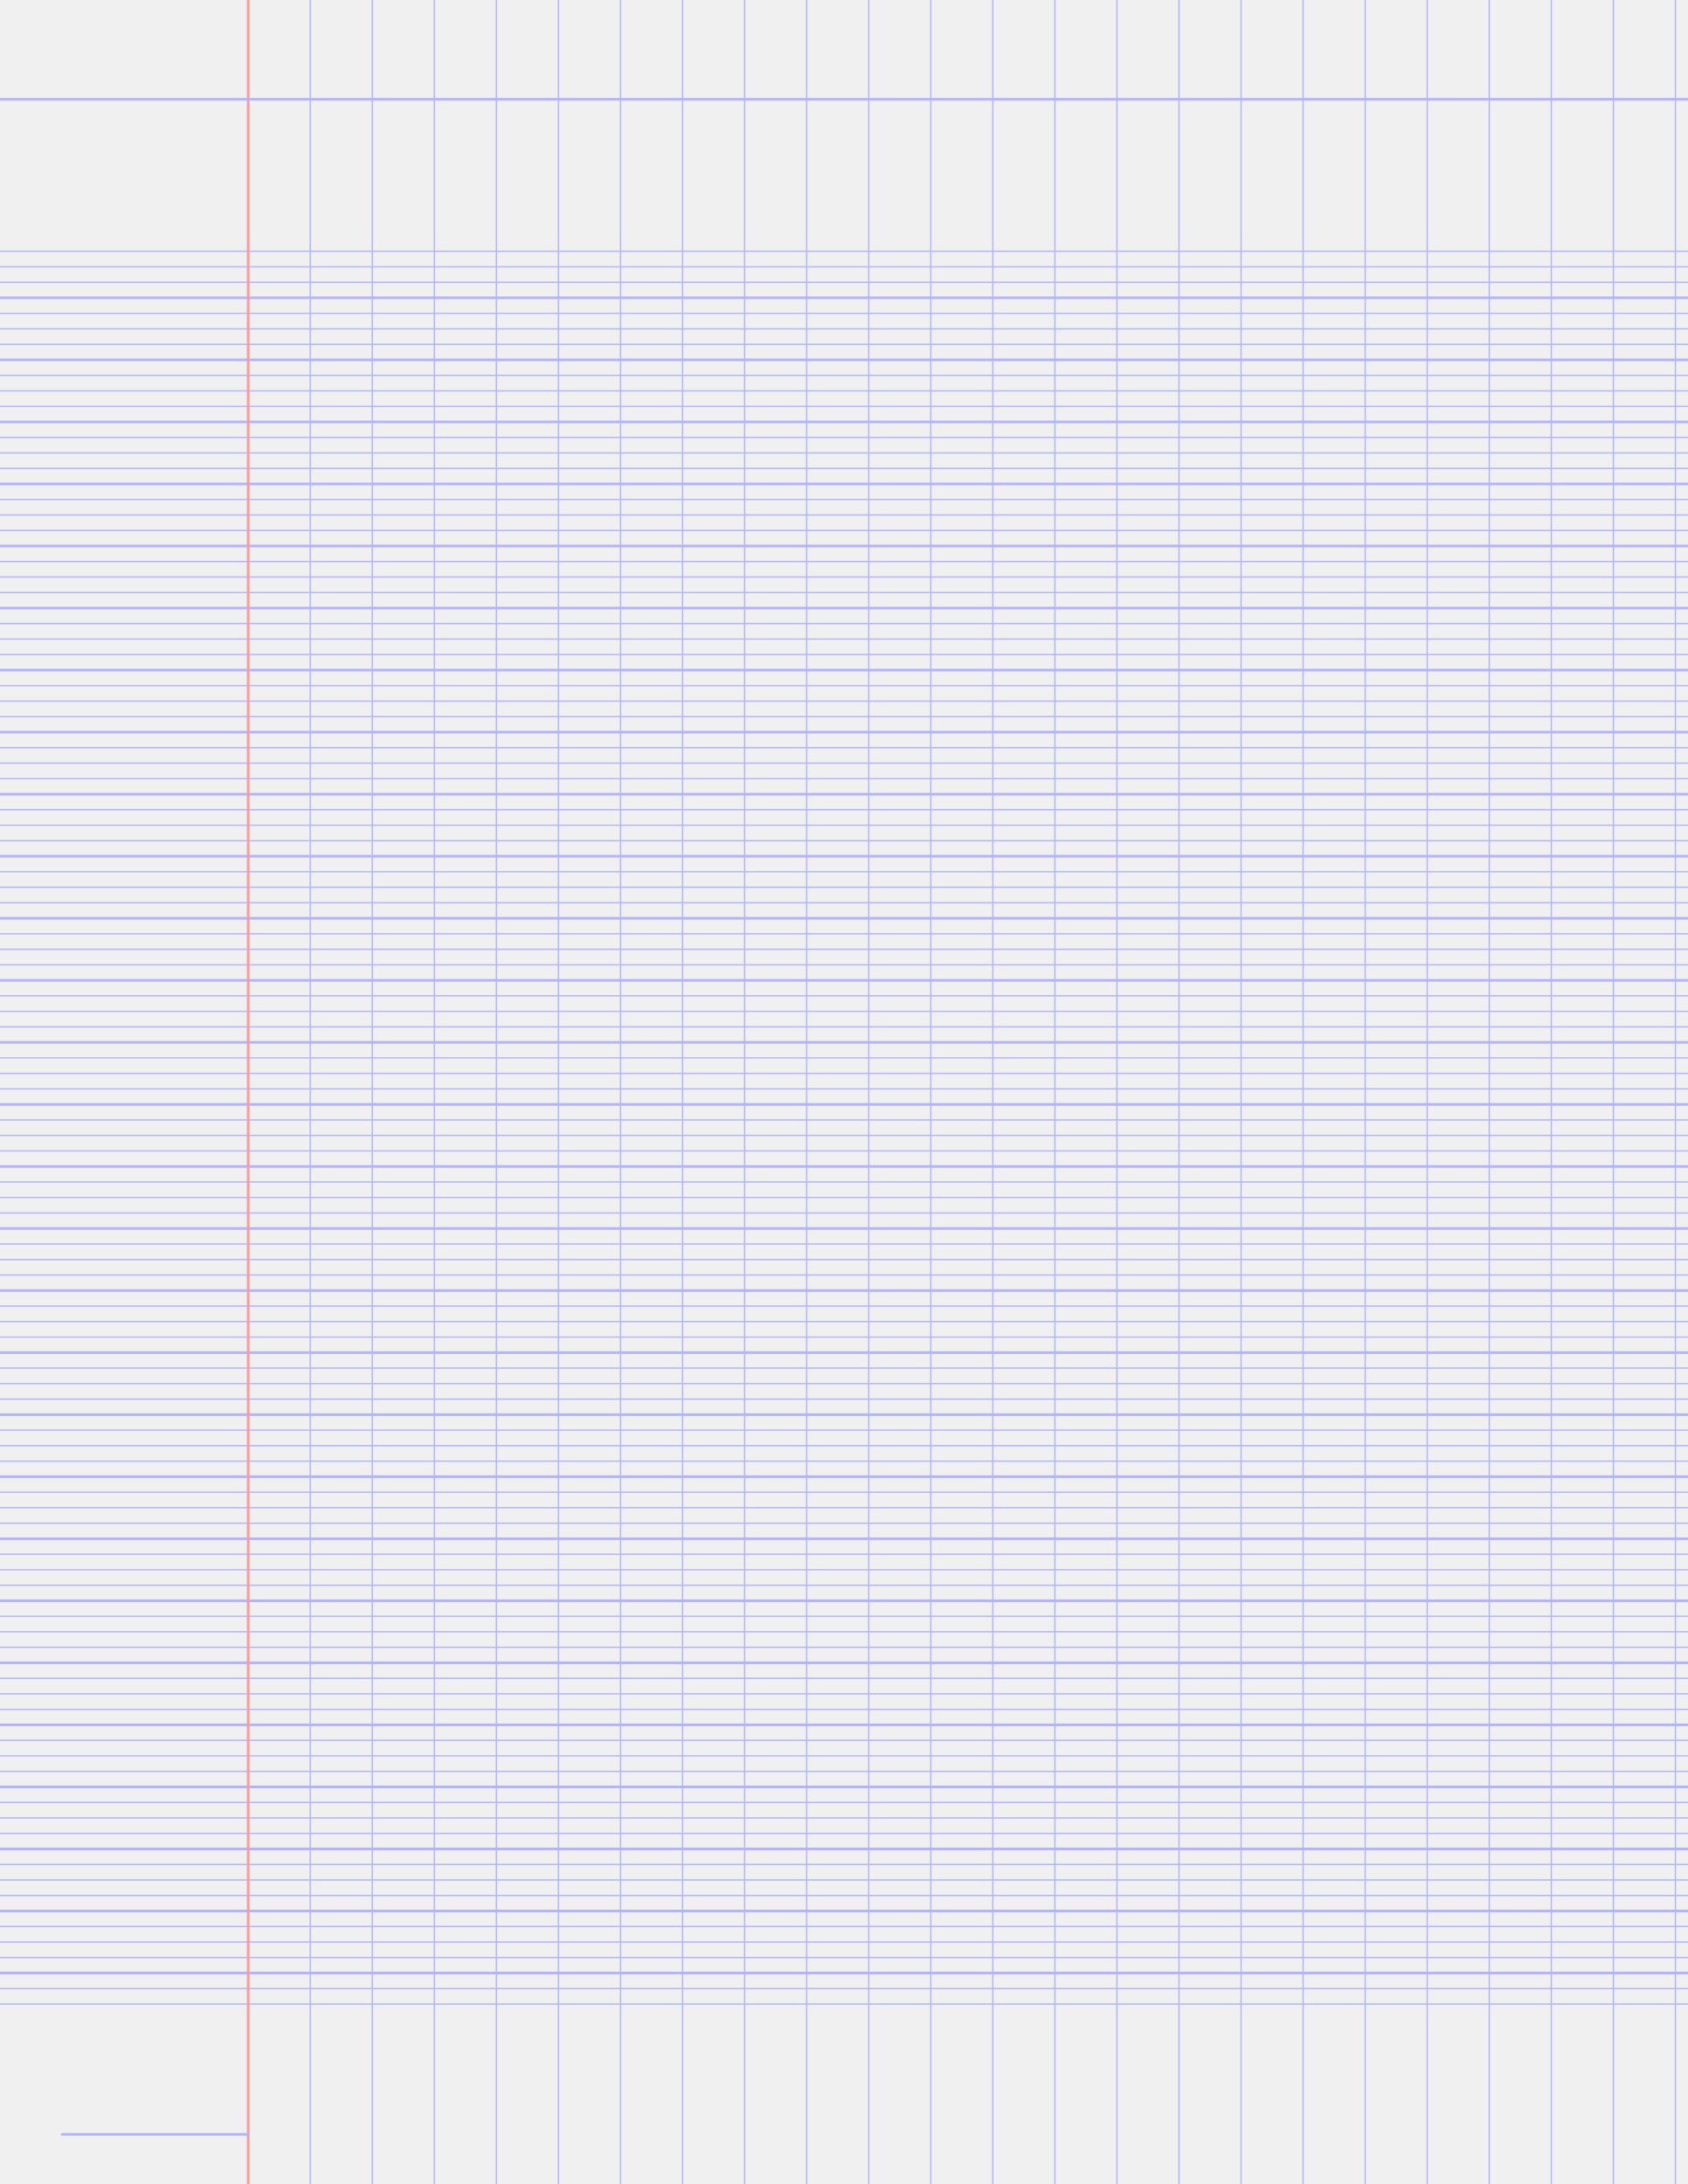
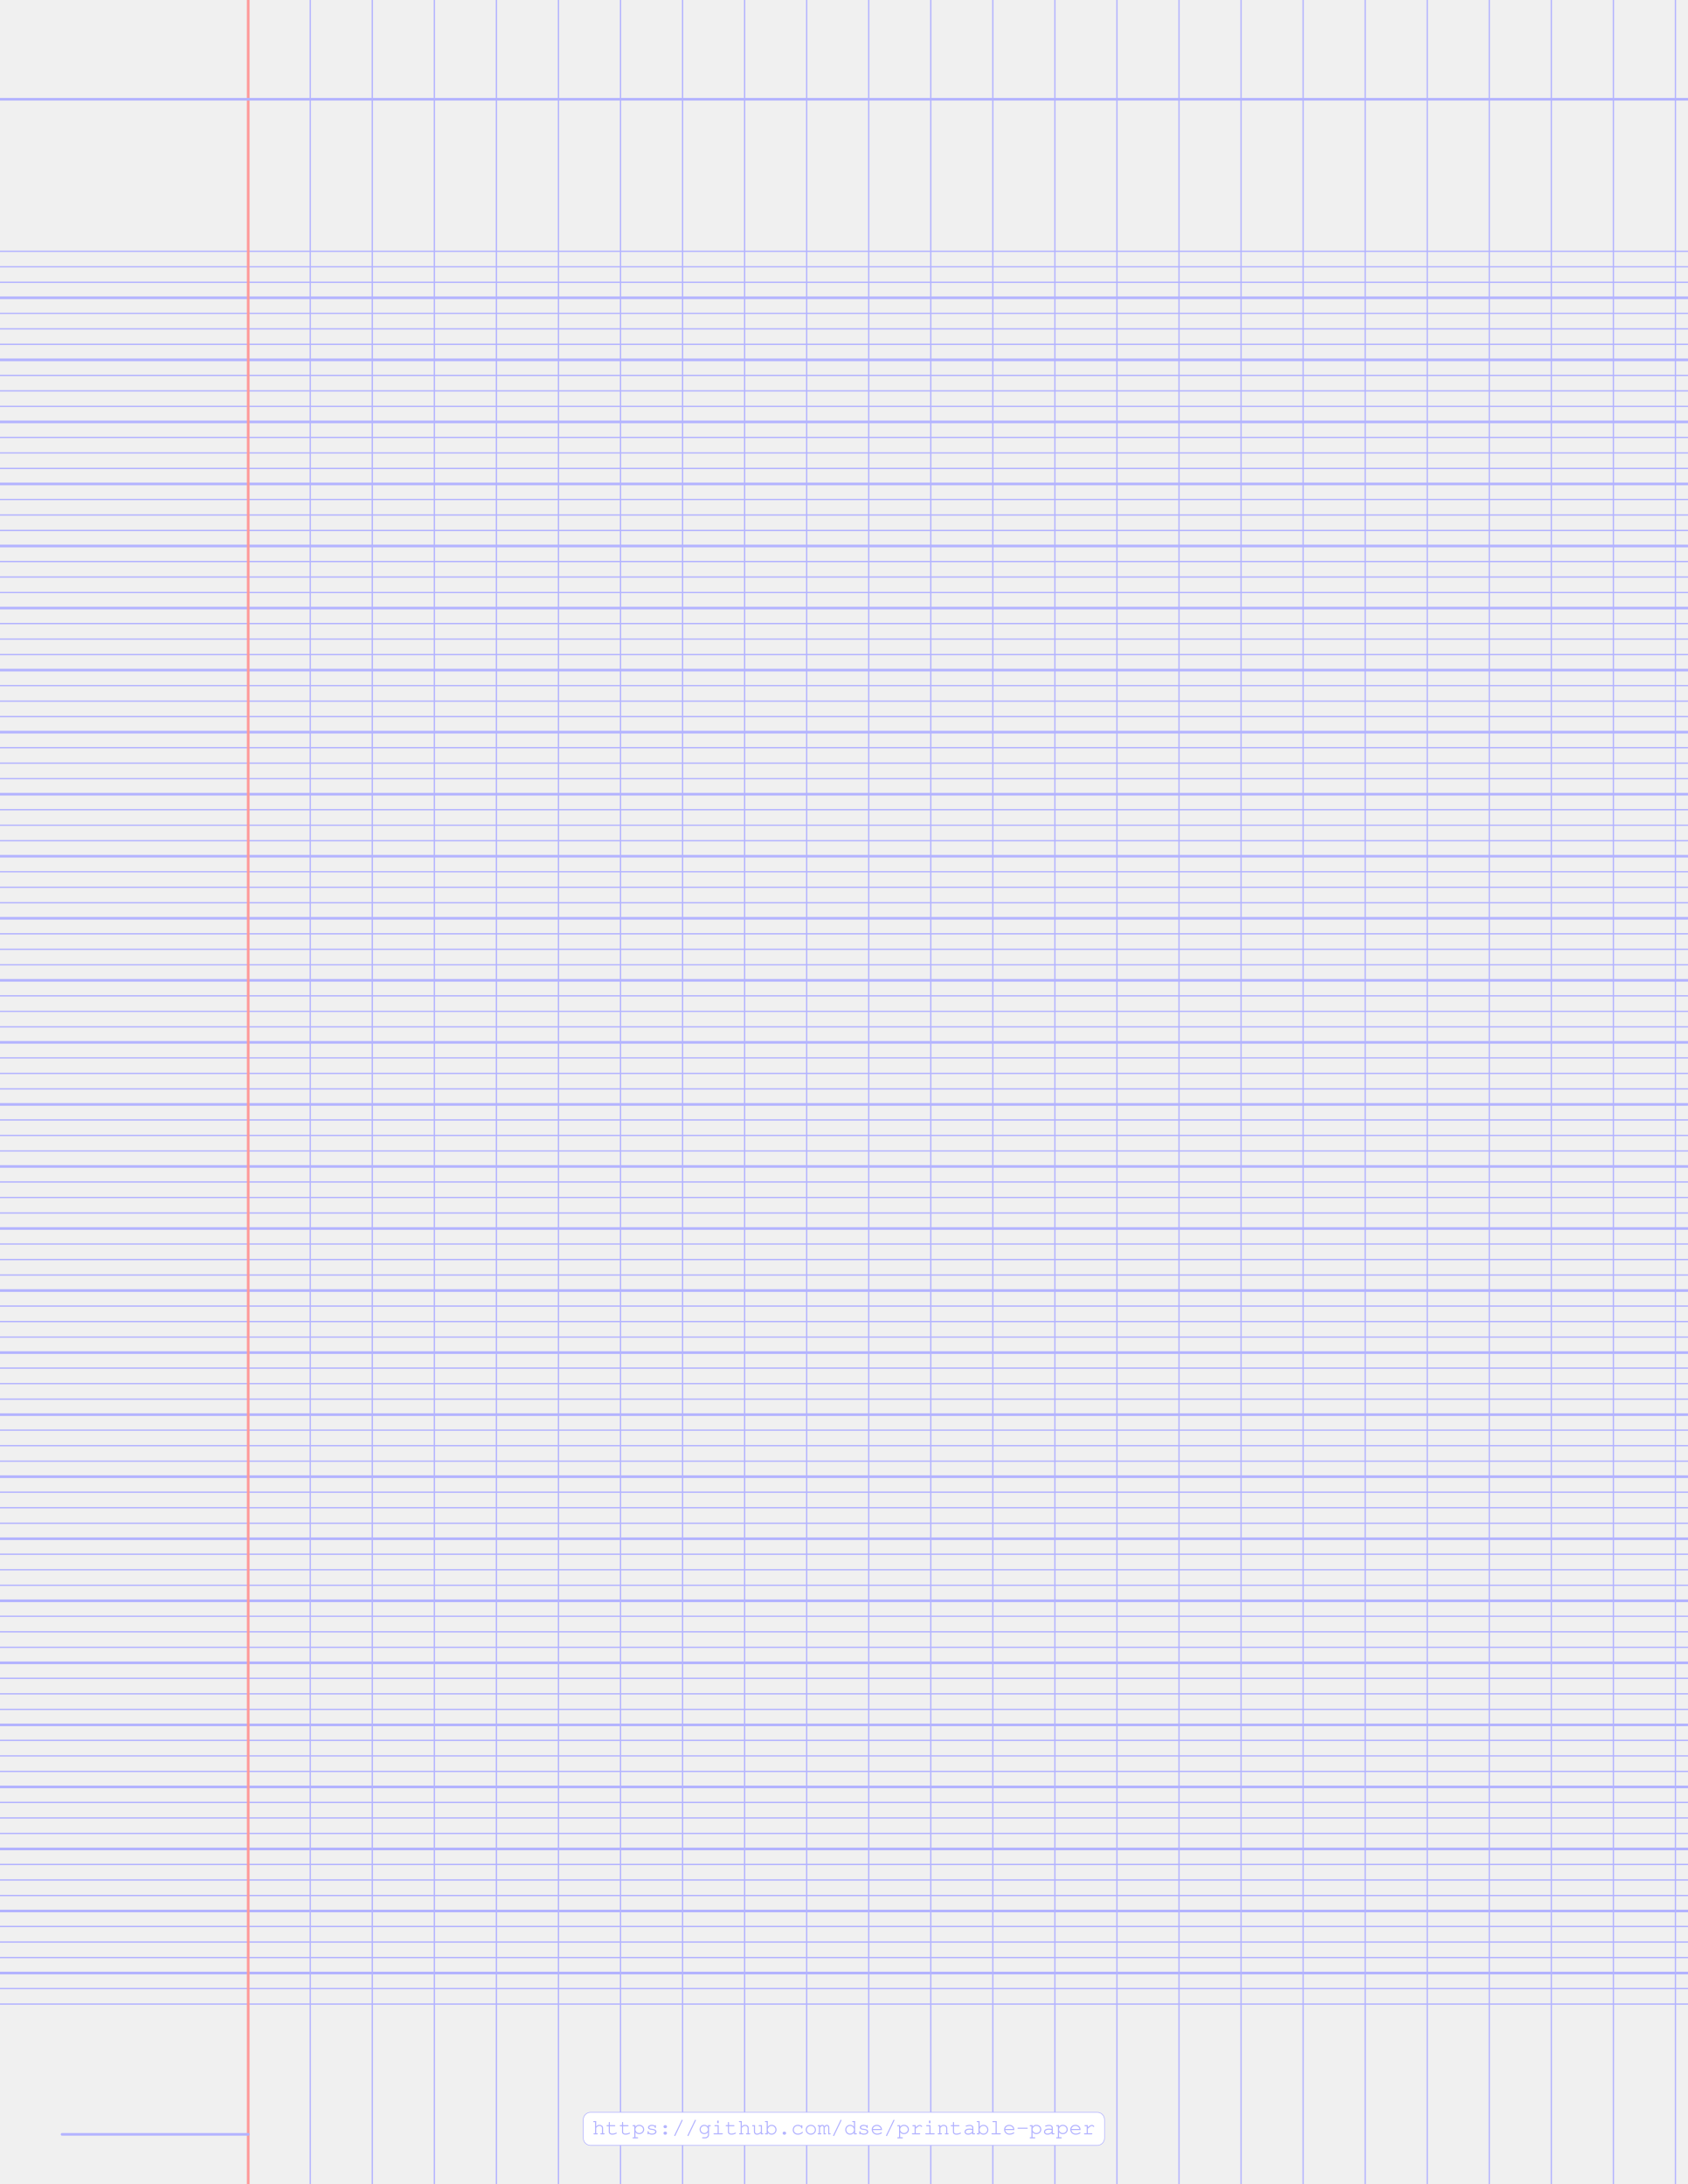
<svg xmlns="http://www.w3.org/2000/svg" width="612pt" height="792pt" viewBox="0 0 612 792">
  <defs />
  <style>        .line, .dot { stroke-linecap: round; }
        .stroke-linecap-butt { stroke-linecap: butt; }

        .line            { stroke-width: 0.72pt; }
        .line.xx-thin    { stroke-width: 0.24pt; }
        .line.x-thin     { stroke-width: 0.36pt; }
        .line.thin       { stroke-width: 0.48pt; }
        .line.thick      { stroke-width: 1.08pt; }
        .line.semi-thin  { stroke-width: 0.588pt; }
        .line.semi-thick { stroke-width: 0.882pt; }

        .dot             { stroke-width: 1.44pt; }
        .dot.thin        { stroke-width: 0.96pt; }
        .dot.thick       { stroke-width: 2.16pt; }
        .dot.semi-thin   { stroke-width: 1.176pt; }
        .dot.semi-thick  { stroke-width: 1.764pt; }

        .stroke-1     { stroke-width: 0.12pt; stroke-linecap: round; } /* 1/600 in */
        .stroke-2     { stroke-width: 0.24pt; stroke-linecap: round; }
        .stroke-3     { stroke-width: 0.36pt; stroke-linecap: round; }
        .stroke-4     { stroke-width: 0.48pt; stroke-linecap: round; }
        .stroke-5     { stroke-width: 0.60pt; stroke-linecap: round; }
        .stroke-6     { stroke-width: 0.72pt; stroke-linecap: round; }
        .stroke-7     { stroke-width: 0.84pt; stroke-linecap: round; }
        .stroke-8     { stroke-width: 0.96pt; stroke-linecap: round; }
        .stroke-9     { stroke-width: 1.08pt; stroke-linecap: round; }
        .stroke-10    { stroke-width: 1.20pt; stroke-linecap: round; }

        .blue  { stroke: #b3b3ff; }
        .red   { stroke: #ff9999; }
        .green { stroke: #b3ffb3; }
        .gray  { stroke: #b3b3b3; }
        .light.blue  { stroke: #d9d9ff; }
        .light.red   { stroke: #ffcccc; }
        .light.green { stroke: #d9ffd9; }
        .light.gray  { stroke: #d9d9d9; }

        .dark.blue  { stroke: #6767ff; }
        .dark.red   { stroke: #ff3333; }
        .dark.green { stroke: #67ff67; }
        .dark.gray  { stroke: #676767; }

        .alternate-blue  { stroke: #6767ff; opacity: 0.5; }
        .alternate-red   { stroke: #ff3333; opacity: 0.5; }
        .alternate-green { stroke: #67ff67; opacity: 0.5; }
        .alternate-gray  { stroke: #676767; opacity: 0.5; }
</style>
  <g id="grid">
    <line x1="0" x2="612" y1="91.125" y2="91.125" class="x-thin blue line" />
    <line x1="0" x2="612" y1="96.75" y2="96.75" class="x-thin blue line" />
    <line x1="0" x2="612" y1="102.375" y2="102.375" class="x-thin blue line" />
    <line x1="0" x2="612" y1="108" y2="108" class="x-thin blue line" />
    <line x1="0" x2="612" y1="113.625" y2="113.625" class="x-thin blue line" />
    <line x1="0" x2="612" y1="119.25" y2="119.25" class="x-thin blue line" />
    <line x1="0" x2="612" y1="124.875" y2="124.875" class="x-thin blue line" />
    <line x1="0" x2="612" y1="130.5" y2="130.5" class="x-thin blue line" />
    <line x1="0" x2="612" y1="136.125" y2="136.125" class="x-thin blue line" />
    <line x1="0" x2="612" y1="141.75" y2="141.75" class="x-thin blue line" />
    <line x1="0" x2="612" y1="147.375" y2="147.375" class="x-thin blue line" />
    <line x1="0" x2="612" y1="153" y2="153" class="x-thin blue line" />
    <line x1="0" x2="612" y1="158.625" y2="158.625" class="x-thin blue line" />
    <line x1="0" x2="612" y1="164.25" y2="164.25" class="x-thin blue line" />
    <line x1="0" x2="612" y1="169.875" y2="169.875" class="x-thin blue line" />
    <line x1="0" x2="612" y1="175.5" y2="175.5" class="x-thin blue line" />
    <line x1="0" x2="612" y1="181.125" y2="181.125" class="x-thin blue line" />
    <line x1="0" x2="612" y1="186.75" y2="186.75" class="x-thin blue line" />
    <line x1="0" x2="612" y1="192.375" y2="192.375" class="x-thin blue line" />
    <line x1="0" x2="612" y1="198" y2="198" class="x-thin blue line" />
    <line x1="0" x2="612" y1="203.625" y2="203.625" class="x-thin blue line" />
    <line x1="0" x2="612" y1="209.25" y2="209.25" class="x-thin blue line" />
    <line x1="0" x2="612" y1="214.875" y2="214.875" class="x-thin blue line" />
    <line x1="0" x2="612" y1="220.5" y2="220.5" class="x-thin blue line" />
    <line x1="0" x2="612" y1="226.125" y2="226.125" class="x-thin blue line" />
    <line x1="0" x2="612" y1="231.75" y2="231.75" class="x-thin blue line" />
    <line x1="0" x2="612" y1="237.375" y2="237.375" class="x-thin blue line" />
    <line x1="0" x2="612" y1="243" y2="243" class="x-thin blue line" />
    <line x1="0" x2="612" y1="248.625" y2="248.625" class="x-thin blue line" />
    <line x1="0" x2="612" y1="254.25" y2="254.25" class="x-thin blue line" />
    <line x1="0" x2="612" y1="259.875" y2="259.875" class="x-thin blue line" />
    <line x1="0" x2="612" y1="265.5" y2="265.5" class="x-thin blue line" />
    <line x1="0" x2="612" y1="271.125" y2="271.125" class="x-thin blue line" />
    <line x1="0" x2="612" y1="276.75" y2="276.75" class="x-thin blue line" />
    <line x1="0" x2="612" y1="282.375" y2="282.375" class="x-thin blue line" />
    <line x1="0" x2="612" y1="288" y2="288" class="x-thin blue line" />
    <line x1="0" x2="612" y1="293.625" y2="293.625" class="x-thin blue line" />
    <line x1="0" x2="612" y1="299.25" y2="299.25" class="x-thin blue line" />
    <line x1="0" x2="612" y1="304.875" y2="304.875" class="x-thin blue line" />
    <line x1="0" x2="612" y1="310.5" y2="310.5" class="x-thin blue line" />
    <line x1="0" x2="612" y1="316.125" y2="316.125" class="x-thin blue line" />
    <line x1="0" x2="612" y1="321.75" y2="321.75" class="x-thin blue line" />
    <line x1="0" x2="612" y1="327.375" y2="327.375" class="x-thin blue line" />
    <line x1="0" x2="612" y1="333" y2="333" class="x-thin blue line" />
    <line x1="0" x2="612" y1="338.625" y2="338.625" class="x-thin blue line" />
    <line x1="0" x2="612" y1="344.25" y2="344.25" class="x-thin blue line" />
    <line x1="0" x2="612" y1="349.875" y2="349.875" class="x-thin blue line" />
    <line x1="0" x2="612" y1="355.5" y2="355.5" class="x-thin blue line" />
    <line x1="0" x2="612" y1="361.125" y2="361.125" class="x-thin blue line" />
    <line x1="0" x2="612" y1="366.75" y2="366.75" class="x-thin blue line" />
    <line x1="0" x2="612" y1="372.375" y2="372.375" class="x-thin blue line" />
    <line x1="0" x2="612" y1="378" y2="378" class="x-thin blue line" />
    <line x1="0" x2="612" y1="383.625" y2="383.625" class="x-thin blue line" />
    <line x1="0" x2="612" y1="389.25" y2="389.25" class="x-thin blue line" />
    <line x1="0" x2="612" y1="394.875" y2="394.875" class="x-thin blue line" />
    <line x1="0" x2="612" y1="400.5" y2="400.5" class="x-thin blue line" />
    <line x1="0" x2="612" y1="406.125" y2="406.125" class="x-thin blue line" />
    <line x1="0" x2="612" y1="411.75" y2="411.75" class="x-thin blue line" />
    <line x1="0" x2="612" y1="417.375" y2="417.375" class="x-thin blue line" />
    <line x1="0" x2="612" y1="423" y2="423" class="x-thin blue line" />
    <line x1="0" x2="612" y1="428.625" y2="428.625" class="x-thin blue line" />
    <line x1="0" x2="612" y1="434.25" y2="434.25" class="x-thin blue line" />
    <line x1="0" x2="612" y1="439.875" y2="439.875" class="x-thin blue line" />
    <line x1="0" x2="612" y1="445.5" y2="445.5" class="x-thin blue line" />
    <line x1="0" x2="612" y1="451.125" y2="451.125" class="x-thin blue line" />
    <line x1="0" x2="612" y1="456.75" y2="456.75" class="x-thin blue line" />
    <line x1="0" x2="612" y1="462.375" y2="462.375" class="x-thin blue line" />
    <line x1="0" x2="612" y1="468" y2="468" class="x-thin blue line" />
    <line x1="0" x2="612" y1="473.625" y2="473.625" class="x-thin blue line" />
    <line x1="0" x2="612" y1="479.25" y2="479.25" class="x-thin blue line" />
    <line x1="0" x2="612" y1="484.875" y2="484.875" class="x-thin blue line" />
    <line x1="0" x2="612" y1="490.5" y2="490.5" class="x-thin blue line" />
    <line x1="0" x2="612" y1="496.125" y2="496.125" class="x-thin blue line" />
    <line x1="0" x2="612" y1="501.75" y2="501.75" class="x-thin blue line" />
    <line x1="0" x2="612" y1="507.375" y2="507.375" class="x-thin blue line" />
    <line x1="0" x2="612" y1="513" y2="513" class="x-thin blue line" />
    <line x1="0" x2="612" y1="518.625" y2="518.625" class="x-thin blue line" />
    <line x1="0" x2="612" y1="524.25" y2="524.25" class="x-thin blue line" />
    <line x1="0" x2="612" y1="529.875" y2="529.875" class="x-thin blue line" />
    <line x1="0" x2="612" y1="535.5" y2="535.5" class="x-thin blue line" />
    <line x1="0" x2="612" y1="541.125" y2="541.125" class="x-thin blue line" />
    <line x1="0" x2="612" y1="546.75" y2="546.75" class="x-thin blue line" />
    <line x1="0" x2="612" y1="552.375" y2="552.375" class="x-thin blue line" />
    <line x1="0" x2="612" y1="558" y2="558" class="x-thin blue line" />
    <line x1="0" x2="612" y1="563.625" y2="563.625" class="x-thin blue line" />
    <line x1="0" x2="612" y1="569.25" y2="569.25" class="x-thin blue line" />
    <line x1="0" x2="612" y1="574.875" y2="574.875" class="x-thin blue line" />
    <line x1="0" x2="612" y1="580.5" y2="580.5" class="x-thin blue line" />
    <line x1="0" x2="612" y1="586.125" y2="586.125" class="x-thin blue line" />
    <line x1="0" x2="612" y1="591.75" y2="591.75" class="x-thin blue line" />
    <line x1="0" x2="612" y1="597.375" y2="597.375" class="x-thin blue line" />
    <line x1="0" x2="612" y1="603" y2="603" class="x-thin blue line" />
    <line x1="0" x2="612" y1="608.625" y2="608.625" class="x-thin blue line" />
    <line x1="0" x2="612" y1="614.25" y2="614.25" class="x-thin blue line" />
    <line x1="0" x2="612" y1="619.875" y2="619.875" class="x-thin blue line" />
    <line x1="0" x2="612" y1="625.5" y2="625.5" class="x-thin blue line" />
    <line x1="0" x2="612" y1="631.125" y2="631.125" class="x-thin blue line" />
    <line x1="0" x2="612" y1="636.75" y2="636.75" class="x-thin blue line" />
    <line x1="0" x2="612" y1="642.375" y2="642.375" class="x-thin blue line" />
    <line x1="0" x2="612" y1="648" y2="648" class="x-thin blue line" />
    <line x1="0" x2="612" y1="653.625" y2="653.625" class="x-thin blue line" />
    <line x1="0" x2="612" y1="659.25" y2="659.25" class="x-thin blue line" />
    <line x1="0" x2="612" y1="664.875" y2="664.875" class="x-thin blue line" />
    <line x1="0" x2="612" y1="670.5" y2="670.5" class="x-thin blue line" />
    <line x1="0" x2="612" y1="676.125" y2="676.125" class="x-thin blue line" />
    <line x1="0" x2="612" y1="681.75" y2="681.75" class="x-thin blue line" />
    <line x1="0" x2="612" y1="687.375" y2="687.375" class="x-thin blue line" />
    <line x1="0" x2="612" y1="693" y2="693" class="x-thin blue line" />
    <line x1="0" x2="612" y1="698.625" y2="698.625" class="x-thin blue line" />
    <line x1="0" x2="612" y1="704.25" y2="704.25" class="x-thin blue line" />
    <line x1="0" x2="612" y1="709.875" y2="709.875" class="x-thin blue line" />
    <line x1="0" x2="612" y1="715.5" y2="715.5" class="x-thin blue line" />
    <line x1="0" x2="612" y1="721.125" y2="721.125" class="x-thin blue line" />
    <line x1="0" x2="612" y1="726.75" y2="726.75" class="x-thin blue line" />
    <line x1="90" x2="90" y1="0" y2="792" class="x-thin blue line" />
    <line x1="112.5" x2="112.5" y1="0" y2="792" class="x-thin blue line" />
    <line x1="135" x2="135" y1="0" y2="792" class="x-thin blue line" />
    <line x1="157.5" x2="157.5" y1="0" y2="792" class="x-thin blue line" />
    <line x1="180" x2="180" y1="0" y2="792" class="x-thin blue line" />
    <line x1="202.5" x2="202.5" y1="0" y2="792" class="x-thin blue line" />
    <line x1="225" x2="225" y1="0" y2="792" class="x-thin blue line" />
    <line x1="247.5" x2="247.5" y1="0" y2="792" class="x-thin blue line" />
    <line x1="270" x2="270" y1="0" y2="792" class="x-thin blue line" />
    <line x1="292.5" x2="292.5" y1="0" y2="792" class="x-thin blue line" />
    <line x1="315" x2="315" y1="0" y2="792" class="x-thin blue line" />
    <line x1="337.5" x2="337.5" y1="0" y2="792" class="x-thin blue line" />
    <line x1="360" x2="360" y1="0" y2="792" class="x-thin blue line" />
    <line x1="382.5" x2="382.5" y1="0" y2="792" class="x-thin blue line" />
    <line x1="405" x2="405" y1="0" y2="792" class="x-thin blue line" />
    <line x1="427.5" x2="427.5" y1="0" y2="792" class="x-thin blue line" />
    <line x1="450" x2="450" y1="0" y2="792" class="x-thin blue line" />
    <line x1="472.5" x2="472.5" y1="0" y2="792" class="x-thin blue line" />
    <line x1="495" x2="495" y1="0" y2="792" class="x-thin blue line" />
    <line x1="517.5" x2="517.5" y1="0" y2="792" class="x-thin blue line" />
    <line x1="540" x2="540" y1="0" y2="792" class="x-thin blue line" />
    <line x1="562.5" x2="562.5" y1="0" y2="792" class="x-thin blue line" />
    <line x1="585" x2="585" y1="0" y2="792" class="x-thin blue line" />
    <line x1="607.5" x2="607.5" y1="0" y2="792" class="x-thin blue line" />
  </g>
  <g id="lines">
    <line x1="0" x2="612" y1="108" y2="108" class="blue line" />
    <line x1="0" x2="612" y1="130.5" y2="130.5" class="blue line" />
    <line x1="0" x2="612" y1="153" y2="153" class="blue line" />
    <line x1="0" x2="612" y1="175.5" y2="175.5" class="blue line" />
    <line x1="0" x2="612" y1="198" y2="198" class="blue line" />
    <line x1="0" x2="612" y1="220.5" y2="220.5" class="blue line" />
    <line x1="0" x2="612" y1="243" y2="243" class="blue line" />
    <line x1="0" x2="612" y1="265.5" y2="265.5" class="blue line" />
    <line x1="0" x2="612" y1="288" y2="288" class="blue line" />
    <line x1="0" x2="612" y1="310.5" y2="310.5" class="blue line" />
    <line x1="0" x2="612" y1="333" y2="333" class="blue line" />
    <line x1="0" x2="612" y1="355.5" y2="355.5" class="blue line" />
    <line x1="0" x2="612" y1="378" y2="378" class="blue line" />
    <line x1="0" x2="612" y1="400.5" y2="400.5" class="blue line" />
    <line x1="0" x2="612" y1="423" y2="423" class="blue line" />
    <line x1="0" x2="612" y1="445.5" y2="445.5" class="blue line" />
    <line x1="0" x2="612" y1="468" y2="468" class="blue line" />
    <line x1="0" x2="612" y1="490.5" y2="490.5" class="blue line" />
    <line x1="0" x2="612" y1="513" y2="513" class="blue line" />
    <line x1="0" x2="612" y1="535.5" y2="535.5" class="blue line" />
    <line x1="0" x2="612" y1="558" y2="558" class="blue line" />
    <line x1="0" x2="612" y1="580.5" y2="580.5" class="blue line" />
    <line x1="0" x2="612" y1="603" y2="603" class="blue line" />
    <line x1="0" x2="612" y1="625.5" y2="625.5" class="blue line" />
    <line x1="0" x2="612" y1="648" y2="648" class="blue line" />
    <line x1="0" x2="612" y1="670.5" y2="670.5" class="blue line" />
    <line x1="0" x2="612" y1="693" y2="693" class="blue line" />
    <line x1="0" x2="612" y1="715.5" y2="715.5" class="blue line" />
  </g>
  <g id="margin-line">
    <line x1="90" x2="90" y1="0" y2="792" class="red margin line" />
  </g>
  <g id="head-line">
    <line x1="0" x2="612" y1="36" y2="36" class="blue line" />
  </g>
  <g id="page-number-line">
    <line x1="22.5" x2="90" y1="774" y2="774" class="blue line" />
  </g>
+   <rect x="211.5" y="766" width="189" height="12" stroke="#b3b3ff" stroke-width="0.24" fill="#ffffff" rx="2pt" ry="2pt" />
+   <text x="306" y="774" text-anchor="middle" fill="#b3b3ff" stroke="none" stroke-width="0" style="font-family: &quot;Courier&quot;, &quot;Courier New&quot;, monospace; font-size: 6pt;">https://github.com/dse/printable-paper</text>
</svg>
